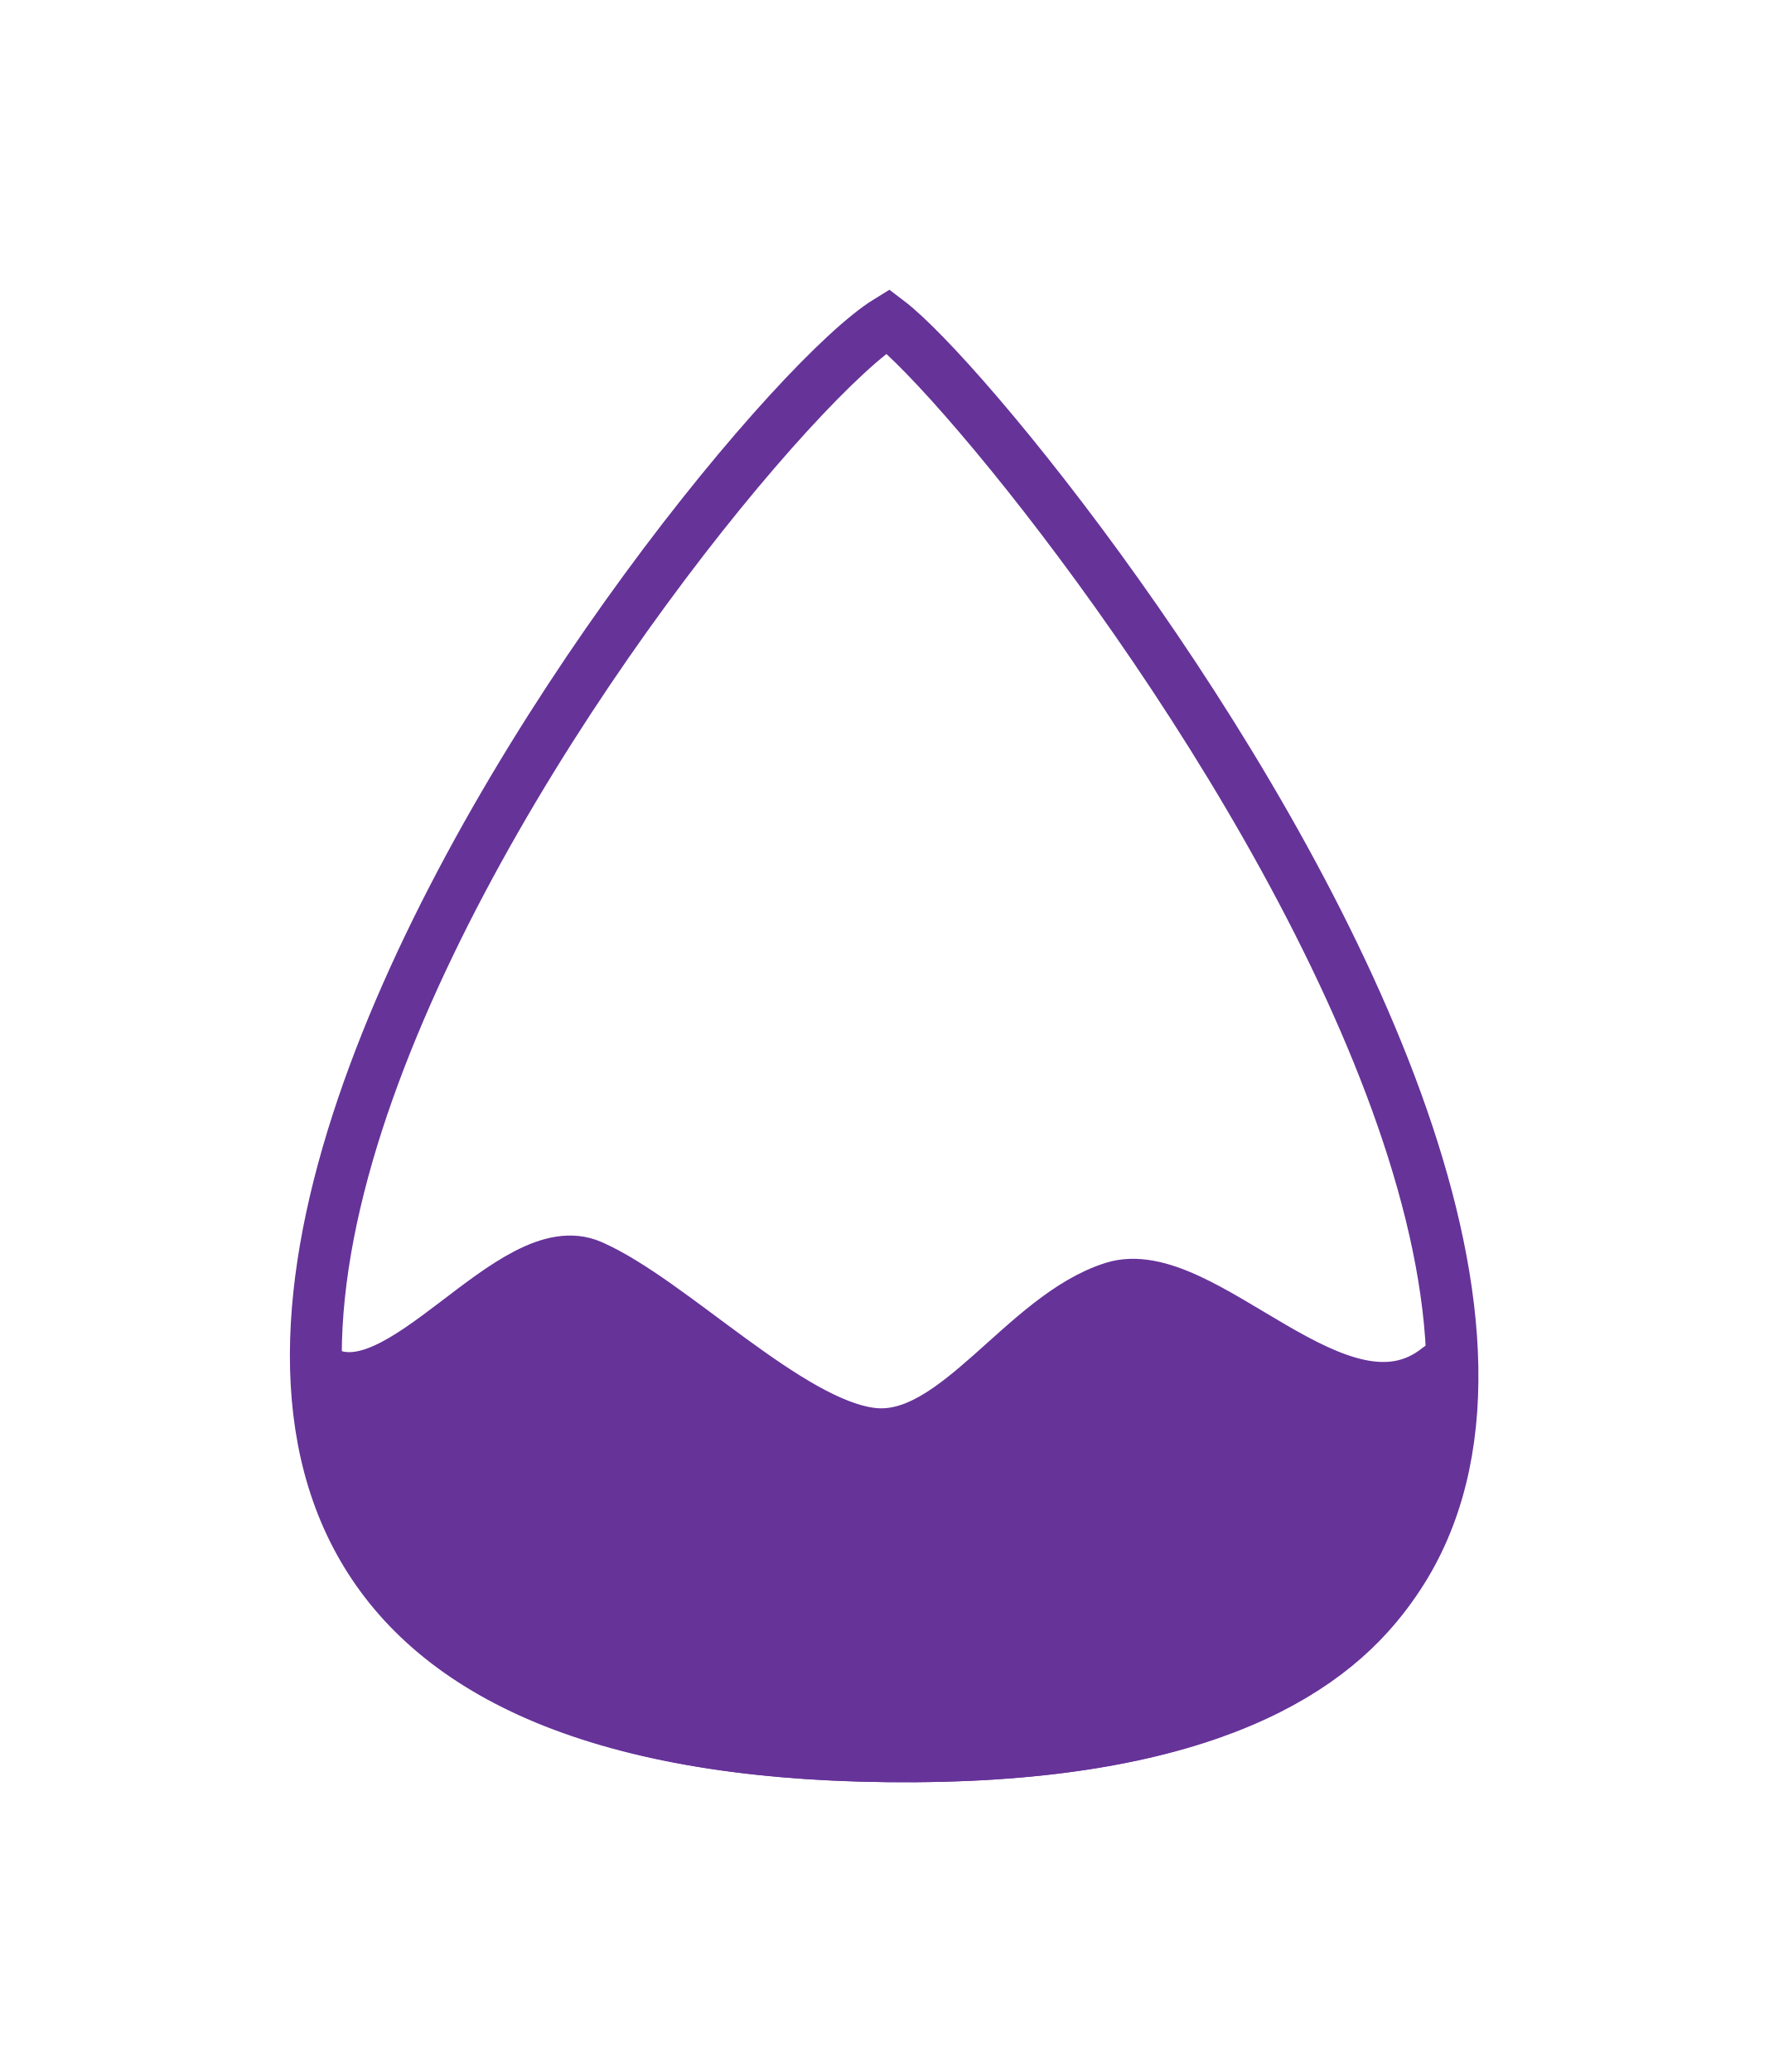
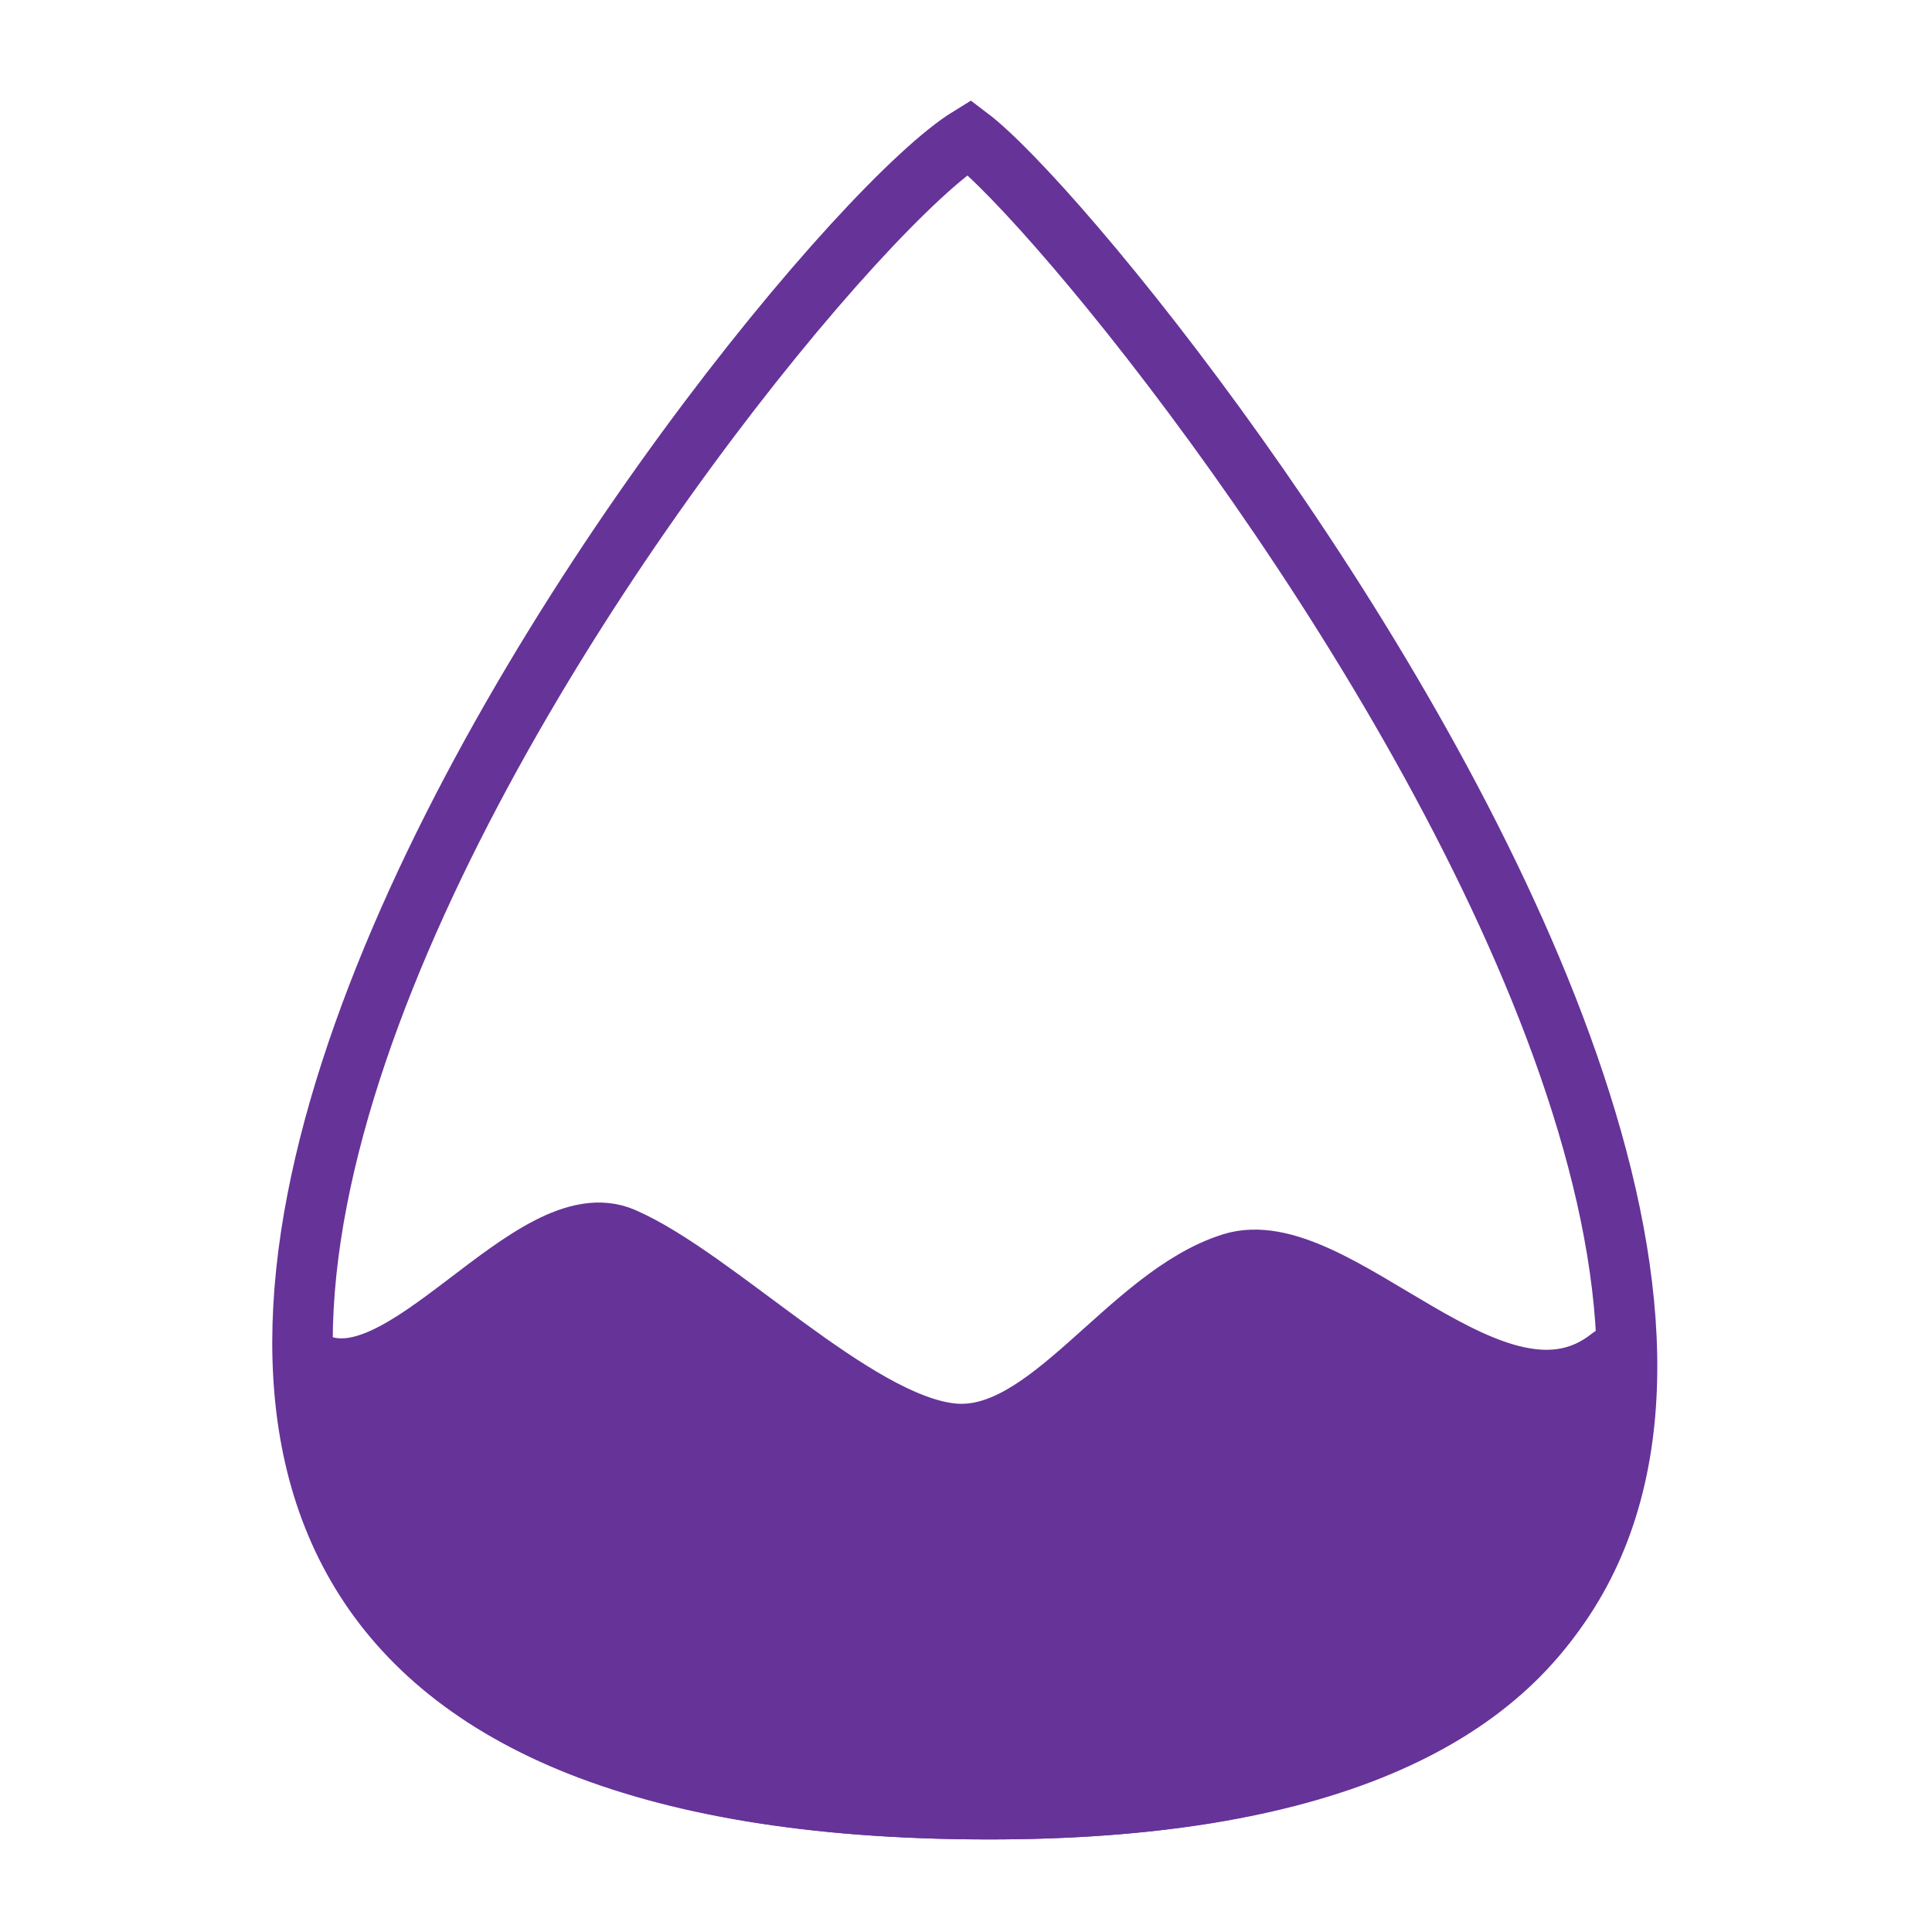
- <svg xmlns="http://www.w3.org/2000/svg" viewBox="0 0 61.052 71.515" height="71.515" width="61.052" id="svg1532" version="1.1">
+ <svg xmlns="http://www.w3.org/2000/svg" version="1.1" id="svg1532" width="1000" height="1000" viewBox="0 0 1000 1000">
  <defs id="defs1536" />
-   <g transform="translate(-328.8761,-729.1277)" id="g1540">
-     <path id="path1548" d="m 359.53,740.212 c 5.049,3.826 41.216,49.982 0,49.532 -41.216,-0.451 -6.096,-45.782 0,-49.532 z" style="fill:none;fill-opacity:1;stroke:#663399;stroke-width:1.791px;stroke-linecap:butt;stroke-linejoin:miter;stroke-opacity:1" />
-     <path style="fill:#663399;fill-opacity:1;stroke:#663399;stroke-width:1.791;stroke-linecap:round;stroke-linejoin:round;stroke-opacity:1;stroke-miterlimit:4;stroke-dasharray:none" d="m 378.536,776.357 c 0.167,2.272 1.602,13.612 -19.006,13.386 -20.608,-0.225 -18.404,-11.677 -19.536,-13.309 2.662,1.601 6.563,-4.805 9.289,-3.618 2.726,1.187 6.84,5.47 9.711,5.798 2.871,0.328 5.22,-4.065 8.316,-5.042 3.096,-0.977 7.826,5.513 11.226,2.785 z" id="path1548-6" />
+   <g id="g1540" transform="translate(-328.8761,-729.1277)">
+     <path style="fill:none;fill-opacity:1;stroke:#663399;stroke-width:31.298px;stroke-linecap:butt;stroke-linejoin:miter;stroke-opacity:1" d="m 830.493,800.152 c 88.202,66.84 720.079,873.229 0,865.357 -720.078,-7.872 -106.504,-799.853 0,-865.357 z" id="path1548" />
+     <path id="path1548-6" d="m 1162.547,1431.64 c 2.912,39.69 27.985,237.805 -332.054,233.869 -360.039,-3.936 -321.539,-204 -341.301,-232.511 46.503,27.968 114.66,-83.949 162.288,-63.209 47.628,20.74 119.498,95.565 169.653,101.29 50.155,5.725 91.195,-71.018 145.279,-88.095 54.084,-17.077 136.721,96.321 196.135,48.656 z" style="fill:#663399;fill-opacity:1;stroke:#663399;stroke-width:31.29;stroke-linecap:round;stroke-linejoin:round;stroke-miterlimit:4;stroke-dasharray:none;stroke-opacity:1" />
  </g>
</svg>
